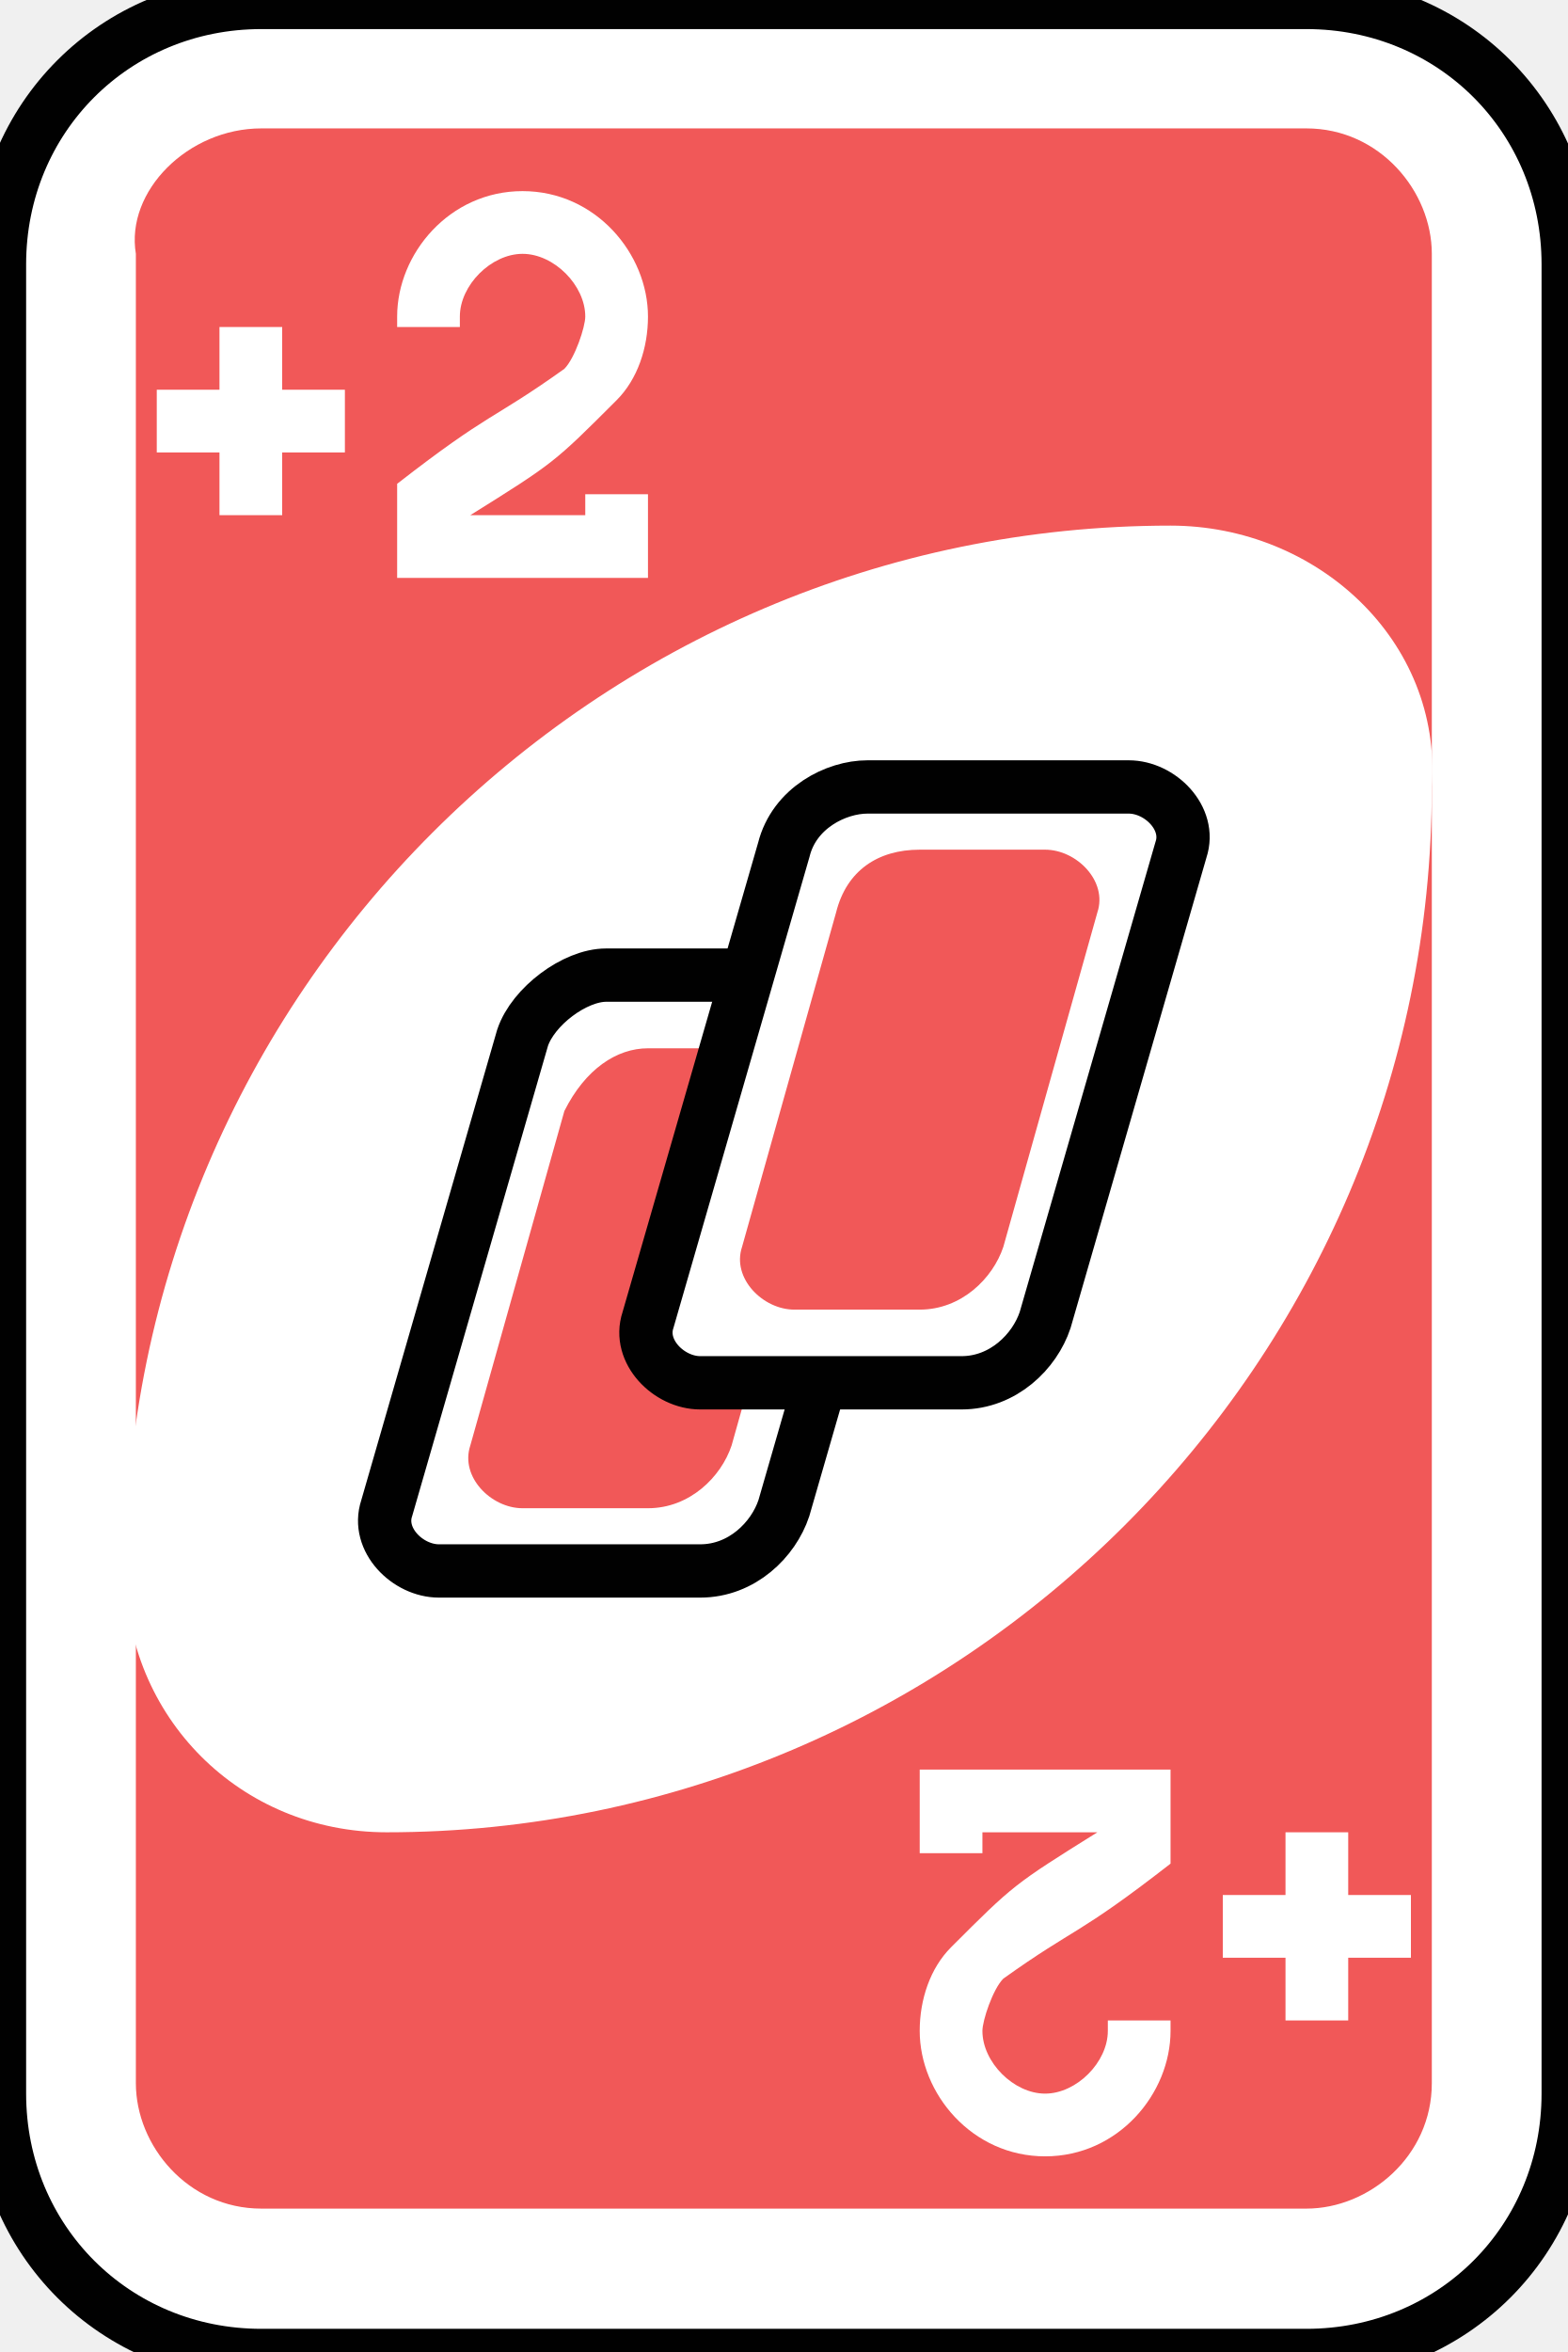
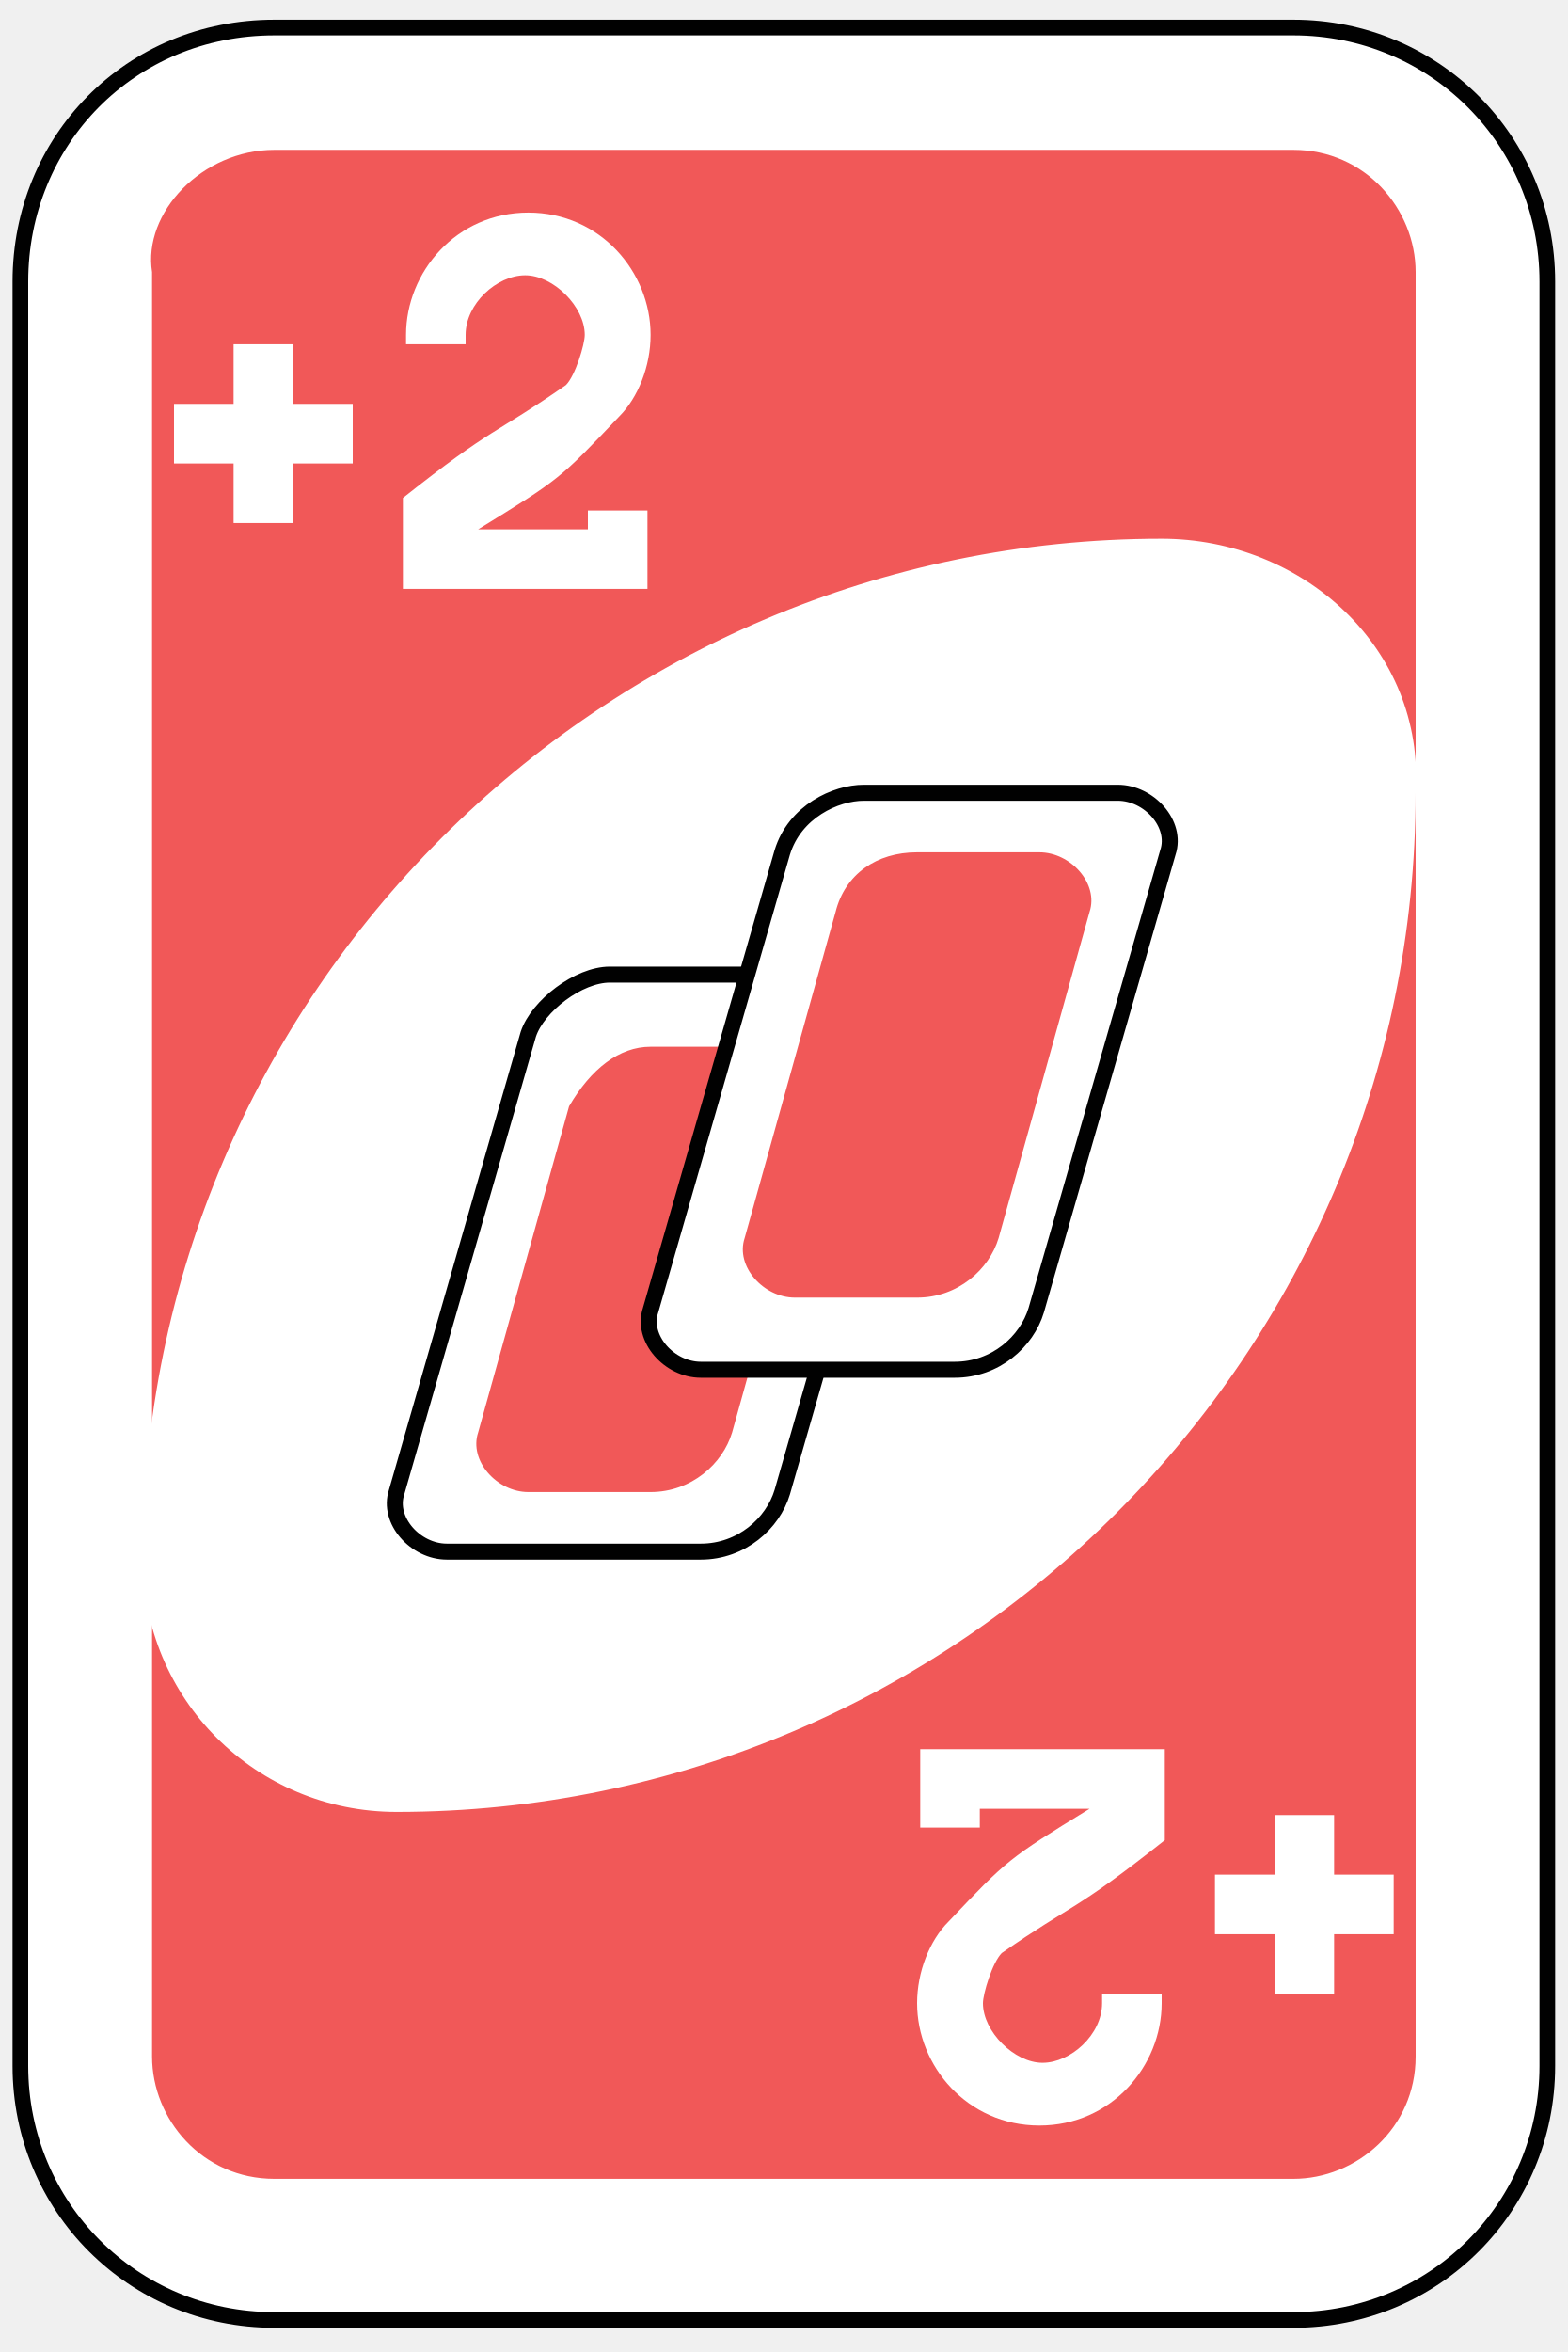
- <svg xmlns="http://www.w3.org/2000/svg" version="1.1" id="Layer_1" x="0px" y="0px" viewBox="0 0 60 90" style="enable-background:new 0 0 60 90;" xml:space="preserve">
+ <svg xmlns="http://www.w3.org/2000/svg" version="1.1" id="Layer_1" x="0px" y="0px" viewBox="-439 51 200 300" style="enable-background:new -439 51 200 300;" xml:space="preserve">
  <style type="text/css">
	.st0{fill:#FFFFFF;stroke:#010101;stroke-width:0.5;}
	.st1{fill:#F15858;}
	.st2{fill:#FFFFFF;}
	.st3{fill:#FFFFFF;stroke:#010101;stroke-width:0.51;}
</style>
  <g id="g9420-2" transform="matrix(4,0,0,4,-2040,-3517.087)">
-     <path id="rect2987-8-5-81-7-0-2" class="st0" d="M512.5,879.3h10c1.4,0,2.5,1.1,2.5,2.5v17.5c0,1.4-1.1,2.5-2.5,2.5h-10   c-1.4,0-2.5-1.1-2.5-2.5v-17.5C510,880.4,511.1,879.3,512.5,879.3z" />
-     <path id="rect3757-26-33-5-2-5-8" class="st1" d="M512.5,880.5h10c0.7,0,1.2,0.6,1.2,1.2v17.5c0,0.7-0.6,1.2-1.2,1.2h-10   c-0.7,0-1.2-0.6-1.2-1.2v-17.5C511.2,881.1,511.8,880.5,512.5,880.5z" />
-     <path id="path3773-0-4-8-4-60-3-86-29-1-2" class="st2" d="M521.2,884.3c-5.5,0-10,4.5-10,10c0,1.4,1.1,2.5,2.5,2.5   c5.5,0,10-4.5,10-10C523.8,885.4,522.6,884.3,521.2,884.3z" />
-     <path id="rect6095-5-1-9" class="st3" d="M515.8,888.6h2.5c0.3,0,0.6,0.3,0.5,0.6l-1.3,4.5c-0.1,0.3-0.4,0.6-0.8,0.6h-2.5   c-0.3,0-0.6-0.3-0.5-0.6l1.3-4.5C515.1,888.9,515.5,888.6,515.8,888.6z" />
-     <path id="rect6097-3-5-4" class="st1" d="M516.2,889.3h1.2c0.3,0,0.6,0.3,0.5,0.6l-0.9,3.2c-0.1,0.3-0.4,0.6-0.8,0.6H515   c-0.3,0-0.6-0.3-0.5-0.6l0.9-3.2C515.6,889.5,515.9,889.3,516.2,889.3z" />
-     <path id="rect6095-1-9-4" class="st3" d="M518.3,886.8h2.5c0.3,0,0.6,0.3,0.5,0.6l-1.3,4.5c-0.1,0.3-0.4,0.6-0.8,0.6h-2.5   c-0.3,0-0.6-0.3-0.5-0.6l1.3-4.5C517.6,887,518,886.8,518.3,886.8z" />
-     <path id="rect6097-8-08-8" class="st1" d="M518.8,887.4h1.2c0.3,0,0.6,0.3,0.5,0.6l-0.9,3.2c-0.1,0.3-0.4,0.6-0.8,0.6h-1.2   c-0.3,0-0.6-0.3-0.5-0.6l0.9-3.2C518.1,887.6,518.4,887.4,518.8,887.4z" />
-     <path id="rect5649-4-2-7-6-2" class="st2" d="M512.1,882.4v0.6h-0.6v0.6h0.6v0.6h0.6v-0.6h0.6V883h-0.6v-0.6H512.1z" />
-     <path id="rect3163-52-9-8-1-1-2-7-3-6-0-9-5-9-2-20-7" class="st2" d="M515,881.1c-0.7,0-1.2,0.6-1.2,1.2v0.1h0.6v-0.1   c0-0.3,0.3-0.6,0.6-0.6s0.6,0.3,0.6,0.6c0,0.1-0.1,0.4-0.2,0.5c-0.7,0.5-0.7,0.4-1.6,1.1v0.9h1.2h1.2v-0.6V884h-0.6v0.2H515h-0.5   c0.8-0.5,0.8-0.5,1.4-1.1c0.2-0.2,0.3-0.5,0.3-0.8C516.2,881.7,515.7,881.1,515,881.1z" />
-     <path id="rect5649-4-2-7-0-2-2" class="st2" d="M522.9,898.6V898h0.6v-0.6h-0.6v-0.6h-0.6v0.6h-0.6v0.6h0.6v0.6H522.9z" />
-     <path id="rect3163-52-9-8-1-1-2-7-3-6-0-9-5-9-2-2-8-5" class="st2" d="M520,899.9c0.7,0,1.2-0.6,1.2-1.2v-0.1h-0.6v0.1   c0,0.3-0.3,0.6-0.6,0.6s-0.6-0.3-0.6-0.6c0-0.1,0.1-0.4,0.2-0.5c0.7-0.5,0.7-0.4,1.6-1.1v-0.9H520h-1.2v0.6v0.2h0.6v-0.2h0.6h0.5   c-0.8,0.5-0.8,0.5-1.4,1.1c-0.2,0.2-0.3,0.5-0.3,0.8C518.8,899.3,519.3,899.9,520,899.9z" />
+     <path id="rect2987-8-5-81-7-0-2" class="st0" d="M409,892.9h32.5c4.5,0,8.1,3.6,8.1,8.1v56.9c0,4.5-3.6,8.1-8.1,8.1H409   c-4.5,0-8.1-3.6-8.1-8.1V901C400.9,896.5,404.4,892.9,409,892.9z" />
+     <path id="rect3757-26-33-5-2-5-8" class="st1" d="M409,896.8h32.5c2.3,0,3.9,1.9,3.9,3.9v56.9c0,2.3-1.9,3.9-3.9,3.9H409   c-2.3,0-3.9-1.9-3.9-3.9v-56.9C404.8,898.8,406.7,896.8,409,896.8z" />
+     <path id="path3773-0-4-8-4-60-3-86-29-1-2" class="st2" d="M437.3,909.2c-17.9,0-32.5,14.6-32.5,32.5c0,4.5,3.6,8.1,8.1,8.1   c17.9,0,32.5-14.6,32.5-32.5C445.7,912.7,441.8,909.2,437.3,909.2z" />
+     <path id="rect6095-5-1-9" class="st3" d="M419.7,923.1h8.1c1,0,1.9,1,1.6,1.9l-4.2,14.6c-0.3,1-1.3,1.9-2.6,1.9h-8.1   c-1,0-1.9-1-1.6-1.9l4.2-14.6C417.4,924.1,418.7,923.1,419.7,923.1z" />
+     <path id="rect6097-3-5-4" class="st1" d="M421,925.4h3.9c1,0,1.9,1,1.6,1.9l-2.9,10.4c-0.3,1-1.3,1.9-2.6,1.9h-3.9   c-1,0-1.9-1-1.6-1.9l2.9-10.4C419.1,926.1,420,925.4,421,925.4z" />
+     <path id="rect6095-1-9-4" class="st3" d="M427.8,917.3h8.1c1,0,1.9,1,1.6,1.9l-4.2,14.6c-0.3,1-1.3,1.9-2.6,1.9h-8.1   c-1,0-1.9-1-1.6-1.9l4.2-14.6C425.6,917.9,426.9,917.3,427.8,917.3z" />
+     <path id="rect6097-8-08-8" class="st1" d="M429.5,919.2h3.9c1,0,1.9,1,1.6,1.9l-2.9,10.4c-0.3,1-1.3,1.9-2.6,1.9h-3.9   c-1,0-1.9-1-1.6-1.9l2.9-10.4C427.2,919.9,428.2,919.2,429.5,919.2z" />
+     <path id="rect5649-4-2-7-6-2" class="st2" d="M407.7,903v1.9h-1.9v1.9h1.9v1.9h1.9v-1.9h1.9v-1.9h-1.9V903H407.7z" />
+     <path id="rect3163-52-9-8-1-1-2-7-3-6-0-9-5-9-2-20-7" class="st2" d="M417.1,898.8c-2.3,0-3.9,1.9-3.9,3.9v0.3h1.9v-0.3   c0-1,1-1.9,1.9-1.9s1.9,1,1.9,1.9c0,0.3-0.3,1.3-0.6,1.6c-2.3,1.6-2.3,1.3-5.2,3.6v2.9h3.9h3.9v-1.9v-0.6h-1.9v0.6h-1.9h-1.6   c2.6-1.6,2.6-1.6,4.5-3.6c0.6-0.6,1-1.6,1-2.6C421,900.7,419.4,898.8,417.1,898.8z" />
+     <path id="rect5649-4-2-7-0-2-2" class="st2" d="M442.8,955.6v-1.9h1.9v-1.9h-1.9v-1.9h-1.9v1.9h-1.9v1.9h1.9v1.9H442.8z" />
+     <path id="rect3163-52-9-8-1-1-2-7-3-6-0-9-5-9-2-2-8-5" class="st2" d="M433.4,959.8c2.3,0,3.9-1.9,3.9-3.9v-0.3h-1.9v0.3   c0,1-1,1.9-1.9,1.9s-1.9-1-1.9-1.9c0-0.3,0.3-1.3,0.6-1.6c2.3-1.6,2.3-1.3,5.2-3.6v-2.9h-3.9h-3.9v1.9v0.6h1.9v-0.6h1.9h1.6   c-2.6,1.6-2.6,1.6-4.5,3.6c-0.6,0.6-1,1.6-1,2.6C429.5,957.9,431.1,959.8,433.4,959.8z" />
  </g>
</svg>
